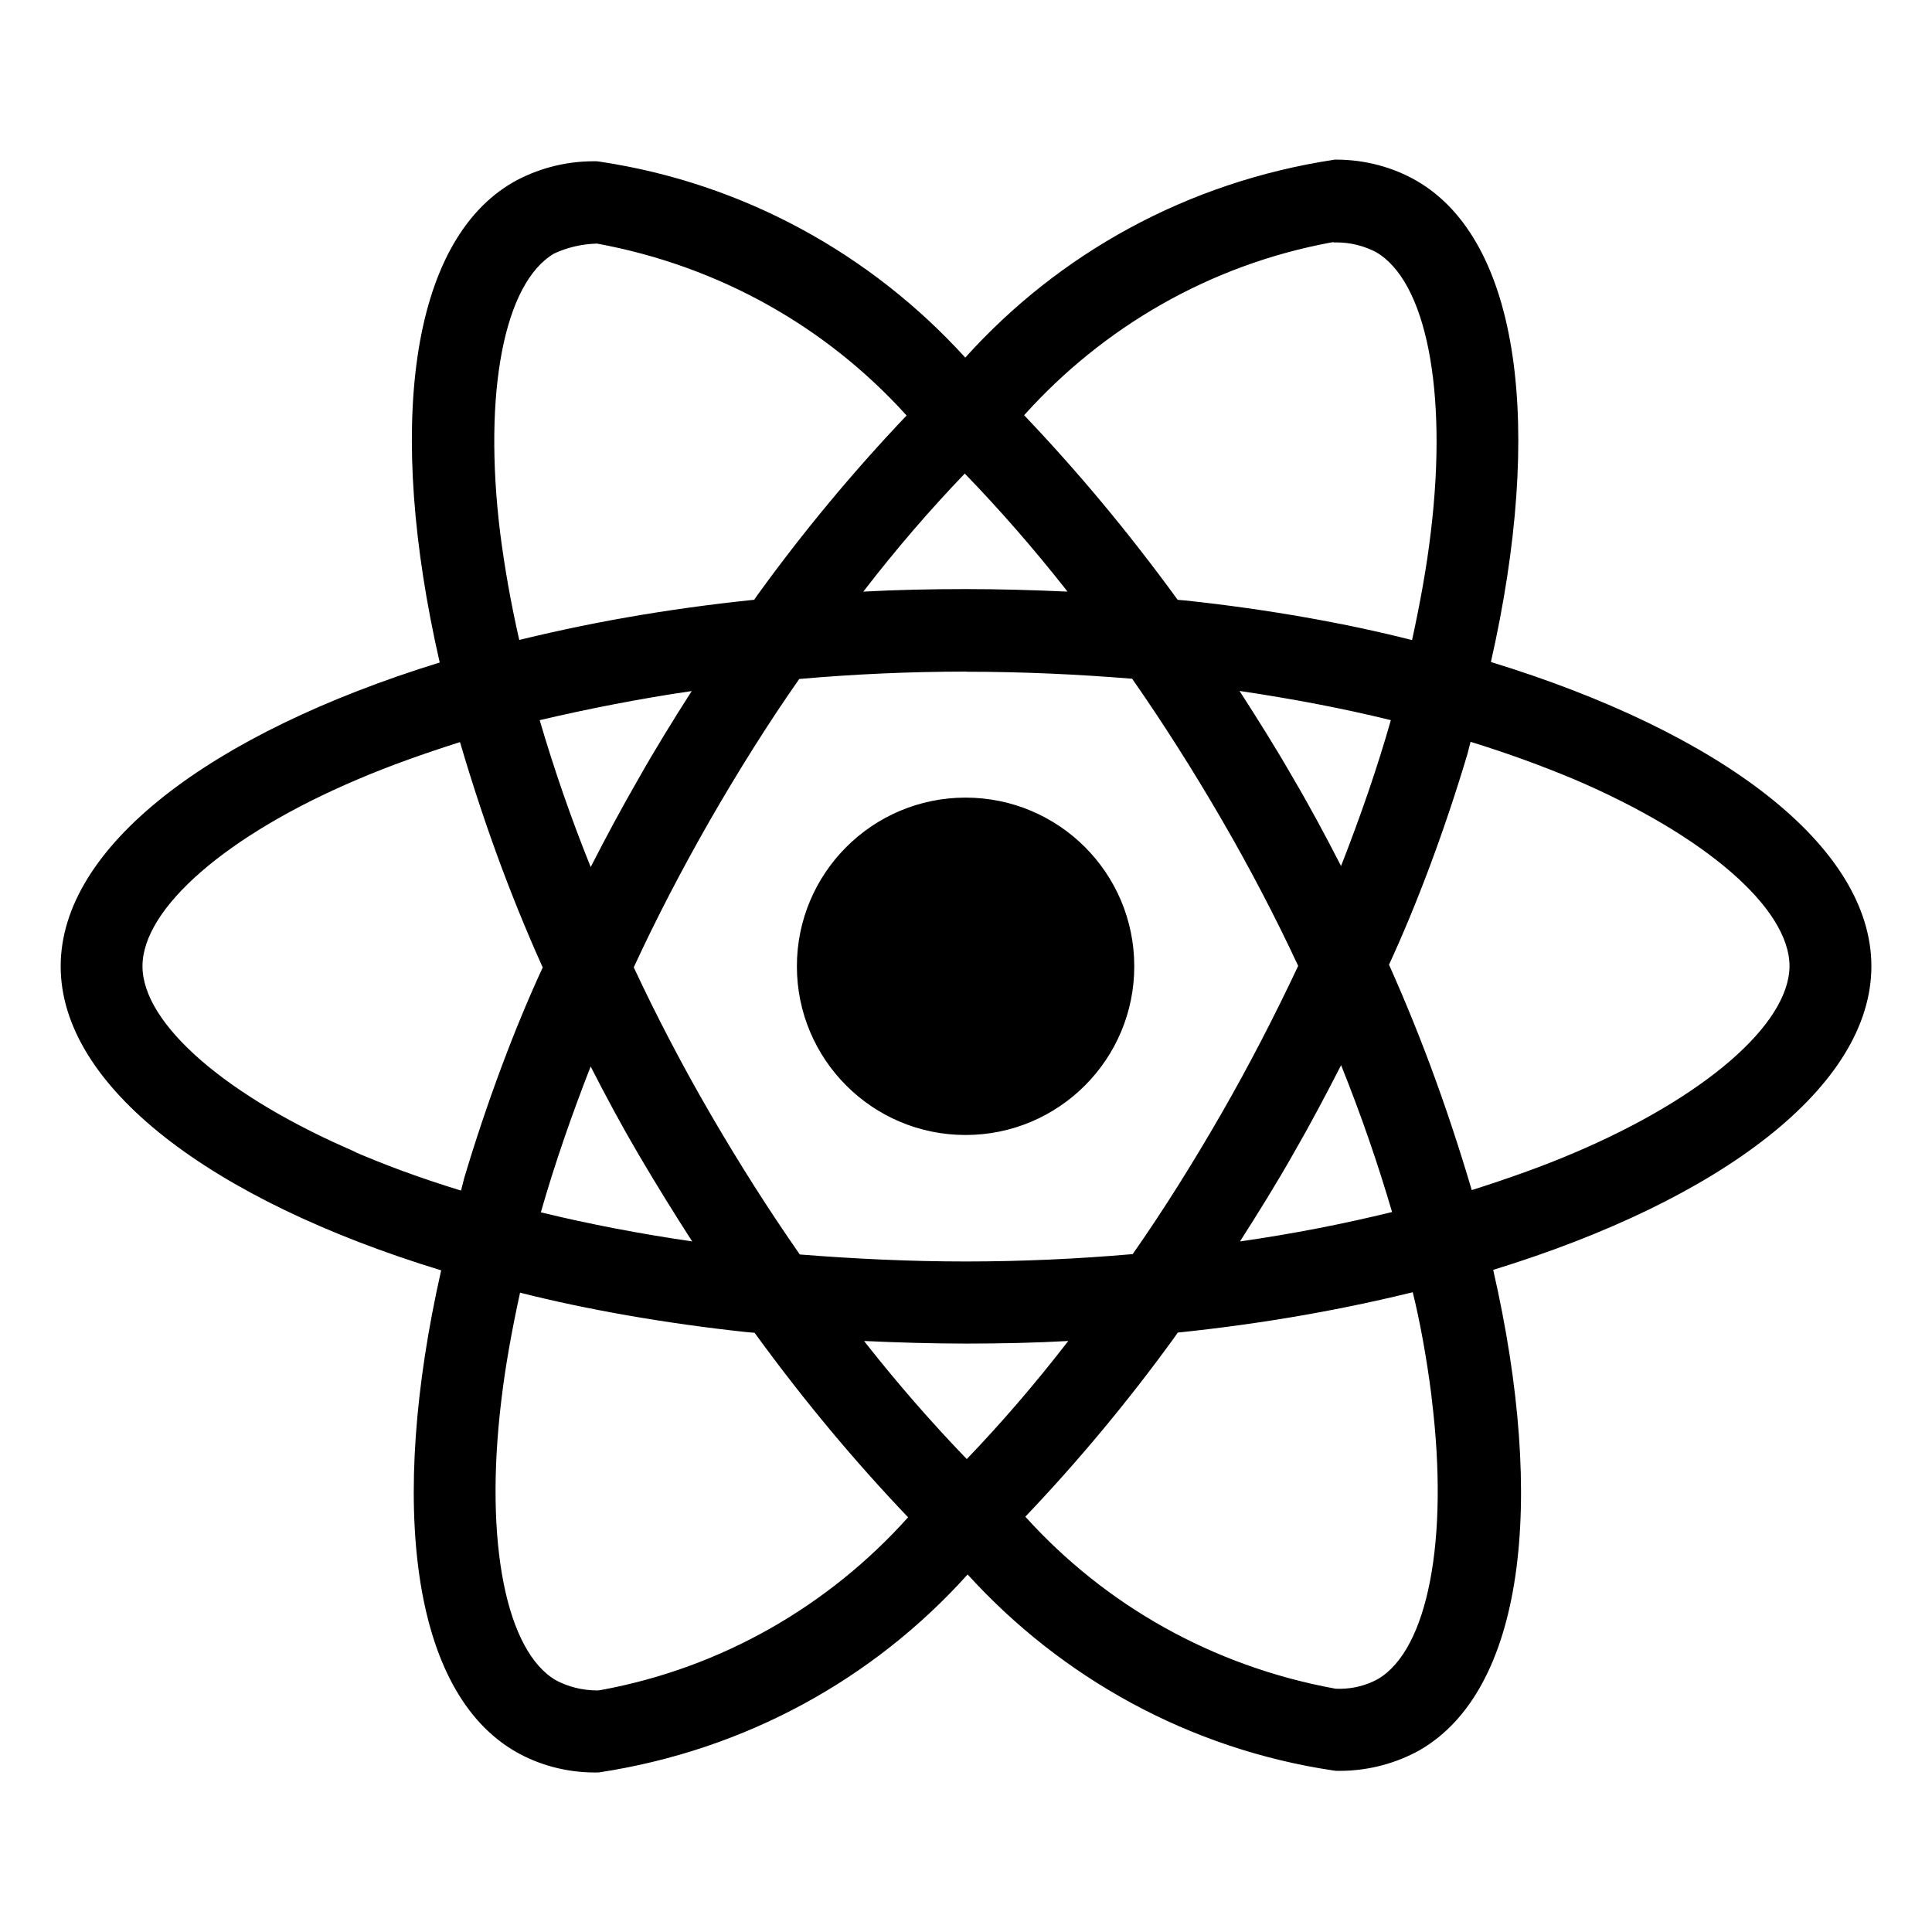
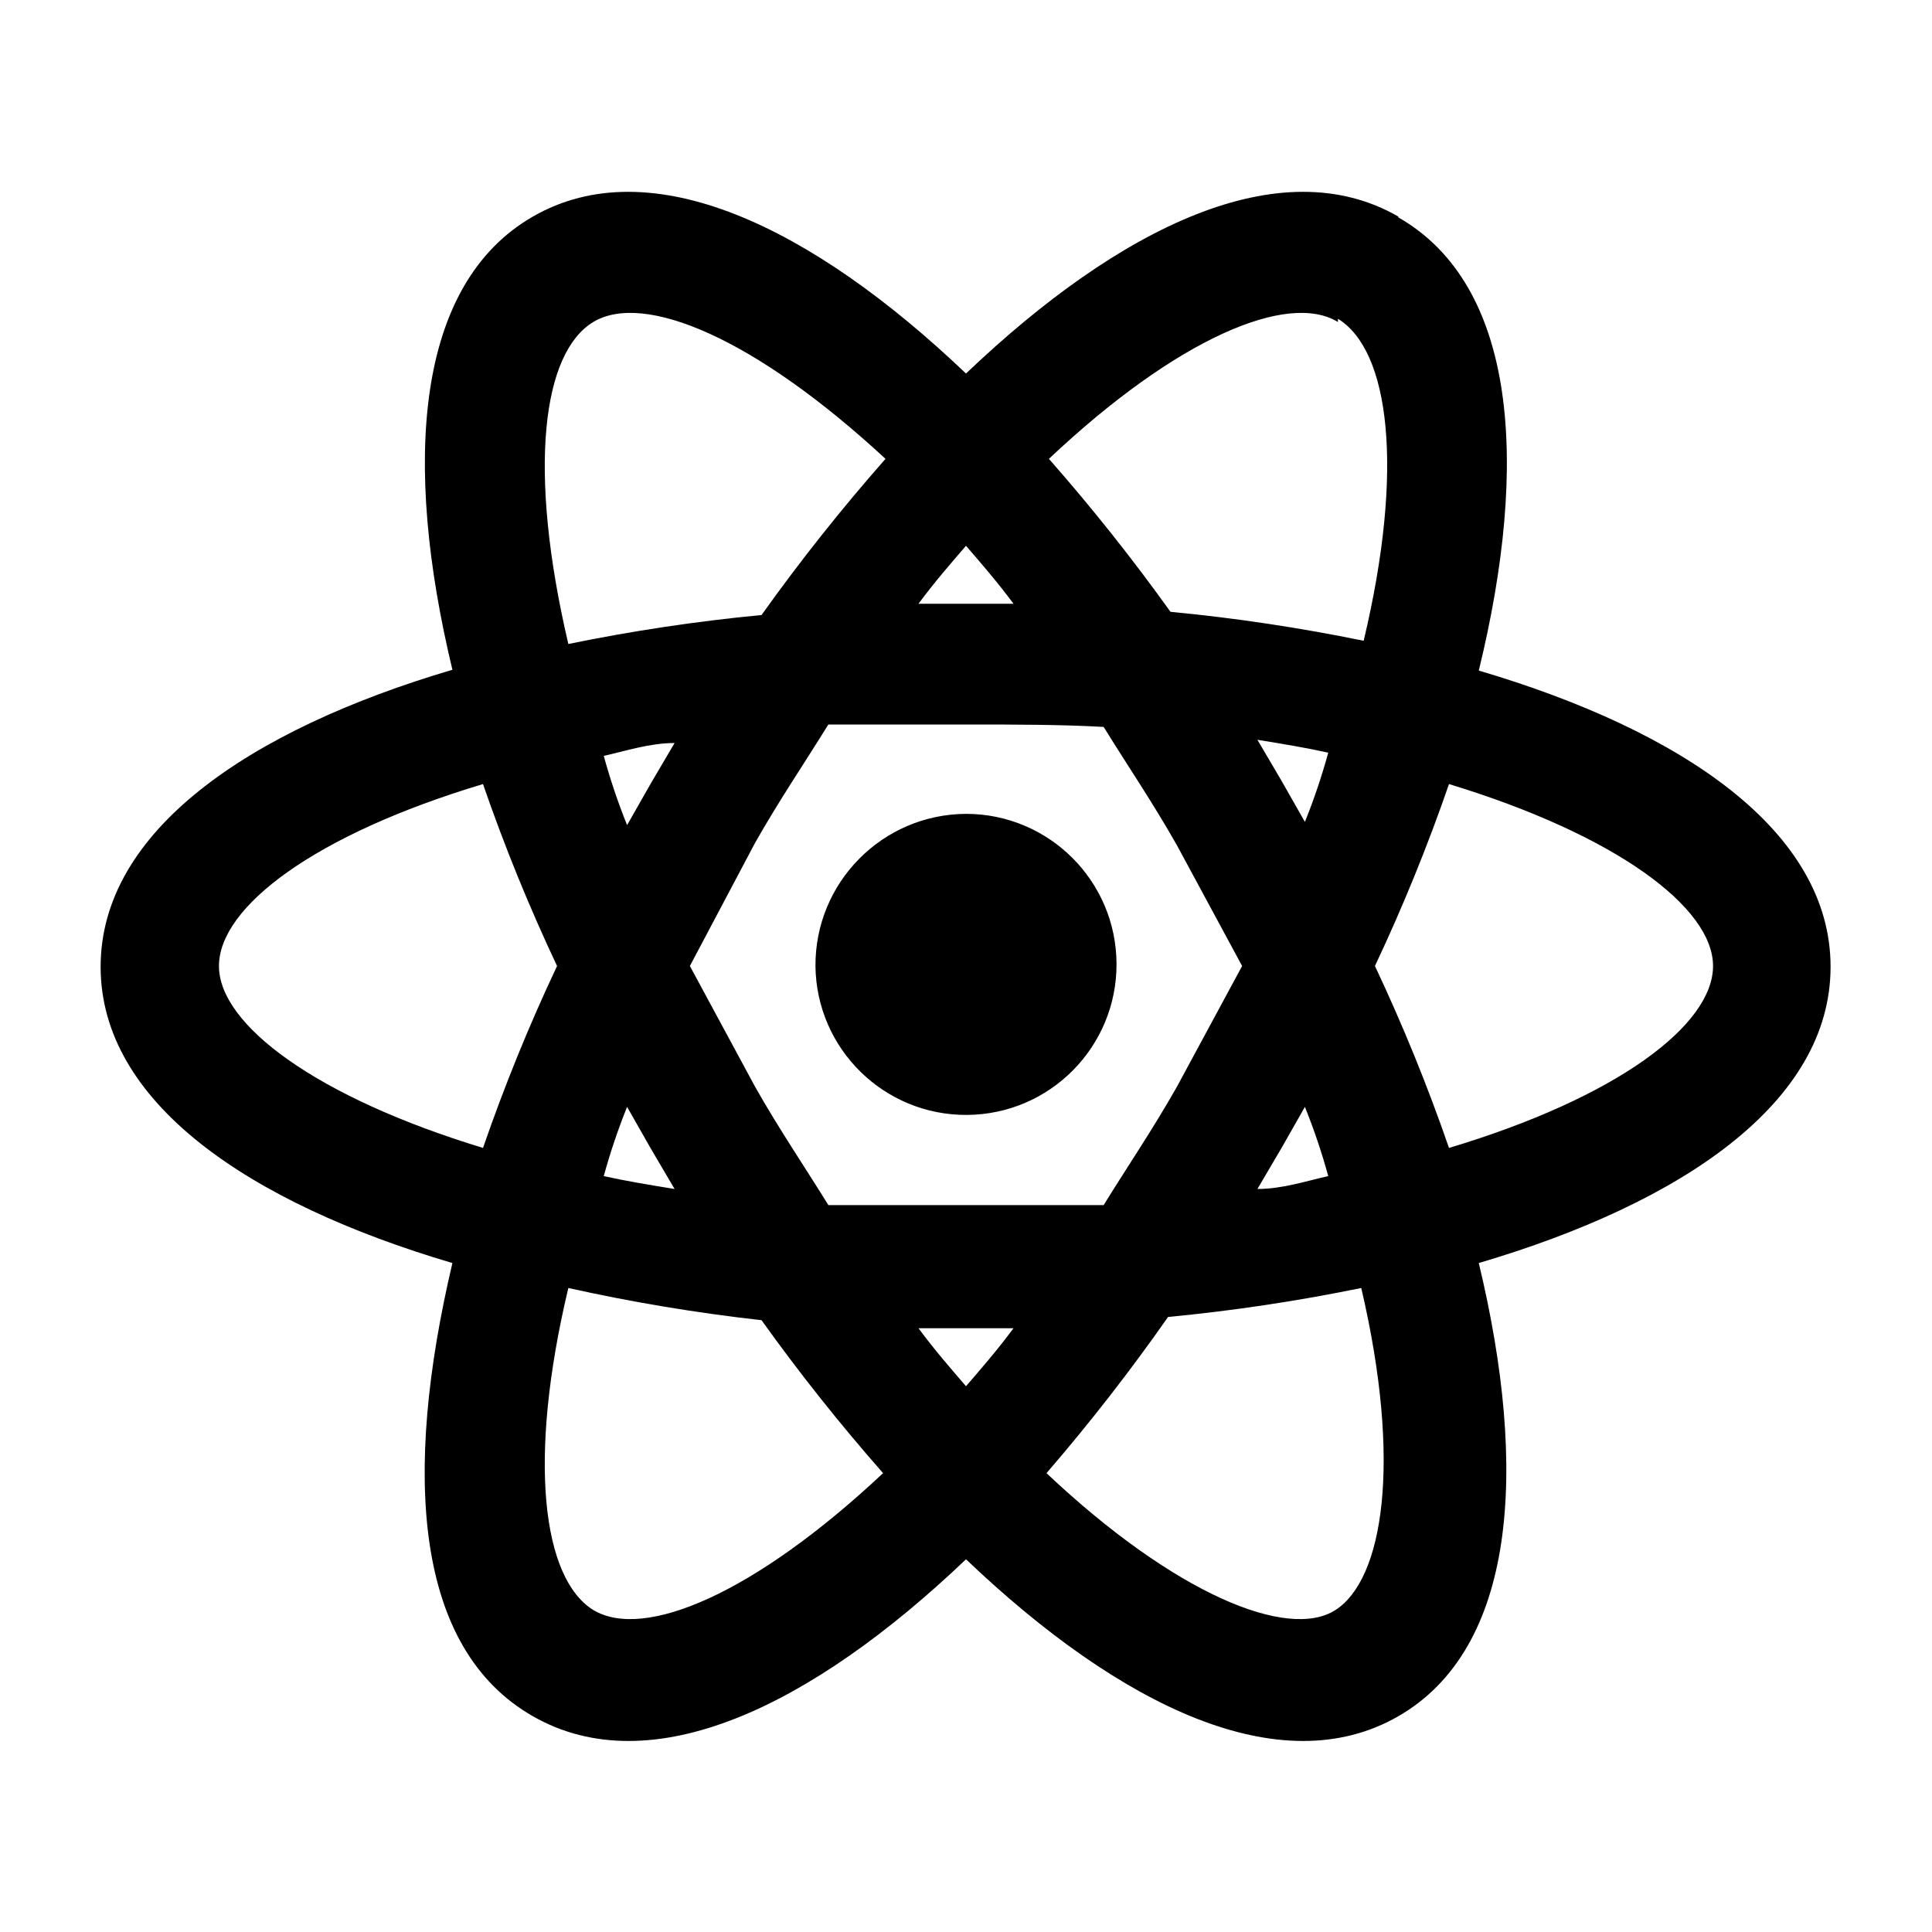
- <svg xmlns="http://www.w3.org/2000/svg" fill="#000000" width="18px" height="18px" viewBox="0 0 32 32" version="1.1">
-   <path d="M14.313 22.211c0.55 0.025 1.112 0.043 1.681 0.043 0.575 0 1.143-0.012 1.7-0.043-0.557 0.72-1.107 1.357-1.689 1.964l0.008-0.008c-0.579-0.6-1.135-1.238-1.659-1.902l-0.041-0.054zM8.615 21.411c1.083 0.275 2.404 0.509 3.752 0.653l0.131 0.011c0.825 1.133 1.659 2.13 2.554 3.068l-0.011-0.012c-1.311 1.463-3.080 2.491-5.081 2.86l-0.055 0.008c-0.004 0-0.008 0-0.012 0-0.248 0-0.482-0.061-0.687-0.169l0.008 0.004c-0.832-0.475-1.193-2.292-0.912-4.627 0.067-0.575 0.177-1.18 0.312-1.797zM23.398 21.398c0.118 0.474 0.229 1.078 0.308 1.692l0.009 0.086c0.287 2.334-0.067 4.149-0.892 4.634-0.184 0.102-0.404 0.162-0.638 0.162-0.023 0-0.046-0.001-0.069-0.002l0.003 0c-2.053-0.375-3.821-1.396-5.129-2.841l-0.007-0.008c0.879-0.923 1.707-1.918 2.466-2.965l0.058-0.084c1.476-0.154 2.799-0.392 4.088-0.717l-0.197 0.042zM9.784 17.666c0.25 0.49 0.512 0.978 0.8 1.468q0.431 0.731 0.881 1.428c-0.868-0.127-1.706-0.287-2.507-0.482 0.225-0.787 0.507-1.602 0.825-2.416zM22.212 17.641c0.331 0.821 0.612 1.64 0.845 2.434-0.8 0.196-1.645 0.362-2.519 0.487 0.3-0.469 0.6-0.952 0.881-1.447 0.281-0.487 0.544-0.985 0.795-1.475zM7.619 12.292c0.436 1.478 0.904 2.714 1.449 3.906l-0.075-0.182c-0.466 1.005-0.927 2.234-1.305 3.499l-0.052 0.205c-0.706-0.217-1.274-0.43-1.827-0.669l0.115 0.044c-2.164-0.921-3.564-2.132-3.564-3.092s1.4-2.177 3.564-3.094c0.525-0.225 1.1-0.428 1.694-0.617zM24.358 12.287c0.605 0.187 1.18 0.396 1.718 0.622 2.164 0.925 3.564 2.134 3.564 3.094-0.006 0.96-1.406 2.174-3.57 3.093-0.525 0.225-1.1 0.427-1.693 0.616-0.44-1.483-0.908-2.718-1.451-3.912l0.076 0.188c0.464-1.004 0.926-2.233 1.303-3.498l0.053-0.206zM20.53 11.444c0.869 0.129 1.706 0.287 2.507 0.484-0.225 0.79-0.506 1.602-0.825 2.416-0.25-0.487-0.512-0.978-0.8-1.467-0.281-0.49-0.581-0.967-0.881-1.432zM11.458 11.444c-0.3 0.471-0.6 0.953-0.88 1.45-0.281 0.487-0.544 0.977-0.794 1.467-0.331-0.82-0.612-1.637-0.845-2.433 0.8-0.187 1.643-0.354 2.518-0.482zM16 11.126c0.925 0 1.846 0.042 2.752 0.116q0.761 1.091 1.478 2.324 0.697 1.2 1.272 2.432c-0.385 0.819-0.807 1.637-1.266 2.437-0.475 0.825-0.966 1.61-1.475 2.337-0.91 0.079-1.832 0.122-2.762 0.122-0.925 0-1.846-0.044-2.752-0.116-0.507-0.727-1.002-1.505-1.478-2.324q-0.697-1.2-1.272-2.432c0.379-0.821 0.807-1.641 1.266-2.442 0.475-0.825 0.966-1.607 1.475-2.334 0.91-0.080 1.832-0.122 2.762-0.122zM15.981 7.845c0.58 0.6 1.136 1.237 1.659 1.901l0.040 0.053c-0.55-0.025-1.112-0.042-1.681-0.042-0.575 0-1.143 0.012-1.7 0.042 0.556-0.72 1.106-1.357 1.689-1.964l-0.008 0.008zM9.88 4.033c2.053 0.376 3.82 1.397 5.129 2.841l0.007 0.008c-0.879 0.924-1.707 1.919-2.466 2.968l-0.058 0.084c-1.475 0.153-2.798 0.389-4.086 0.714l0.196-0.042c-0.14-0.612-0.244-1.205-0.317-1.774-0.287-2.334 0.067-4.149 0.892-4.632 0.206-0.097 0.447-0.157 0.701-0.165l0.003-0zM22.090 4.008v0.008c0.013-0 0.028-0.001 0.044-0.001 0.239 0 0.464 0.059 0.662 0.163l-0.008-0.004c0.832 0.477 1.193 2.293 0.912 4.629-0.067 0.575-0.177 1.181-0.312 1.799-1.085-0.278-2.406-0.513-3.754-0.656l-0.128-0.011c-0.826-1.134-1.66-2.131-2.555-3.070l0.012 0.012c1.311-1.46 3.077-2.488 5.074-2.859l0.056-0.009zM22.096 2.646c-2.442 0.371-4.556 1.557-6.1 3.268l-0.008 0.009c-1.555-1.71-3.669-2.888-6.051-3.245l-0.056-0.007c-0.013-0-0.029-0-0.045-0-0.491 0-0.952 0.129-1.351 0.355l0.014-0.007c-1.718 0.991-2.103 4.079-1.216 7.954-3.804 1.175-6.278 3.053-6.278 5.032 0 1.987 2.487 3.87 6.302 5.036-0.88 3.89-0.487 6.983 1.235 7.973 0.378 0.217 0.832 0.344 1.315 0.344 0.022 0 0.044-0 0.065-0.001l-0.003 0c2.442-0.371 4.556-1.558 6.1-3.27l0.008-0.009c1.555 1.711 3.669 2.889 6.051 3.246l0.056 0.007c0.015 0 0.034 0 0.052 0 0.488 0 0.947-0.128 1.344-0.351l-0.014 0.007c1.717-0.99 2.103-4.078 1.216-7.954 3.79-1.165 6.264-3.047 6.264-5.029 0-1.987-2.487-3.87-6.302-5.039 0.88-3.886 0.487-6.982-1.235-7.973-0.382-0.219-0.84-0.348-1.328-0.348-0.013 0-0.026 0-0.039 0l0.002-0zM18.787 16.005c0 1.543-1.251 2.794-2.794 2.794s-2.794-1.251-2.794-2.794c0-1.543 1.251-2.794 2.794-2.794 0.772 0 1.47 0.313 1.976 0.818v0c0.506 0.506 0.818 1.204 0.818 1.976 0 0 0 0 0 0v0z" />
+ <svg xmlns="http://www.w3.org/2000/svg" width="18px" height="18px" viewBox="0 0 24 24">
+   <rect width="24" height="24" fill="none" />
+   <path d="M12,10.11A1.87,1.87,0,1,1,10.13,12,1.88,1.88,0,0,1,12,10.11M7.37,20c.63.38,2-.2,3.6-1.7a24.22,24.22,0,0,1-1.51-1.9A22.7,22.7,0,0,1,7.06,16c-.51,2.14-.32,3.61.31,4m.71-5.74-.29-.51a7.91,7.91,0,0,0-.29.86c.27.06.57.11.88.16l-.3-.51m6.54-.76.81-1.5-.81-1.5c-.3-.53-.62-1-.91-1.47C13.17,9,12.6,9,12,9s-1.17,0-1.71,0c-.29.47-.61.94-.91,1.47L8.57,12l.81,1.5c.3.53.62,1,.91,1.47.54,0,1.11,0,1.71,0s1.17,0,1.71,0c.29-.47.61-.94.91-1.47M12,6.78c-.19.22-.39.45-.59.72h1.18c-.2-.27-.4-.5-.59-.72m0,10.44c.19-.22.39-.45.59-.72H11.41c.2.27.4.5.59.72M16.62,4c-.62-.38-2,.2-3.59,1.7a24.22,24.22,0,0,1,1.51,1.9,22.7,22.7,0,0,1,2.4.36c.51-2.14.32-3.61-.32-4m-.7,5.74.29.51a7.91,7.91,0,0,0,.29-.86c-.27-.06-.57-.11-.88-.16l.3.51m1.45-7c1.47.84,1.63,3.05,1,5.63,2.54.75,4.37,2,4.37,3.68s-1.83,2.93-4.37,3.68c.62,2.58.46,4.79-1,5.63s-3.45-.12-5.37-1.95c-1.92,1.83-3.91,2.79-5.38,1.95s-1.62-3-1-5.63c-2.54-.75-4.37-2-4.37-3.68S3.08,9.07,5.62,8.32c-.62-2.58-.46-4.79,1-5.63s3.46.12,5.38,1.95c1.92-1.83,3.91-2.79,5.37-1.95M17.08,12A22.51,22.51,0,0,1,18,14.26c2.1-.63,3.28-1.53,3.28-2.26S20.07,10.37,18,9.74A22.51,22.51,0,0,1,17.08,12M6.92,12A22.51,22.51,0,0,1,6,9.74c-2.1.63-3.28,1.53-3.28,2.26S3.93,13.63,6,14.26A22.51,22.51,0,0,1,6.92,12m9,2.26-.3.51c.31,0,.61-.1.88-.16a7.91,7.91,0,0,0-.29-.86l-.29.51M13,18.3c1.59,1.5,3,2.08,3.59,1.7s.83-1.82.32-4a22.7,22.7,0,0,1-2.4.36A24.22,24.22,0,0,1,13,18.3M8.08,9.74l.3-.51c-.31,0-.61.1-.88.16a7.91,7.91,0,0,0,.29.86l.29-.51M11,5.7C9.38,4.2,8,3.62,7.37,4s-.82,1.82-.31,4a22.7,22.7,0,0,1,2.4-.36A24.22,24.22,0,0,1,11,5.7Z" />
</svg>
